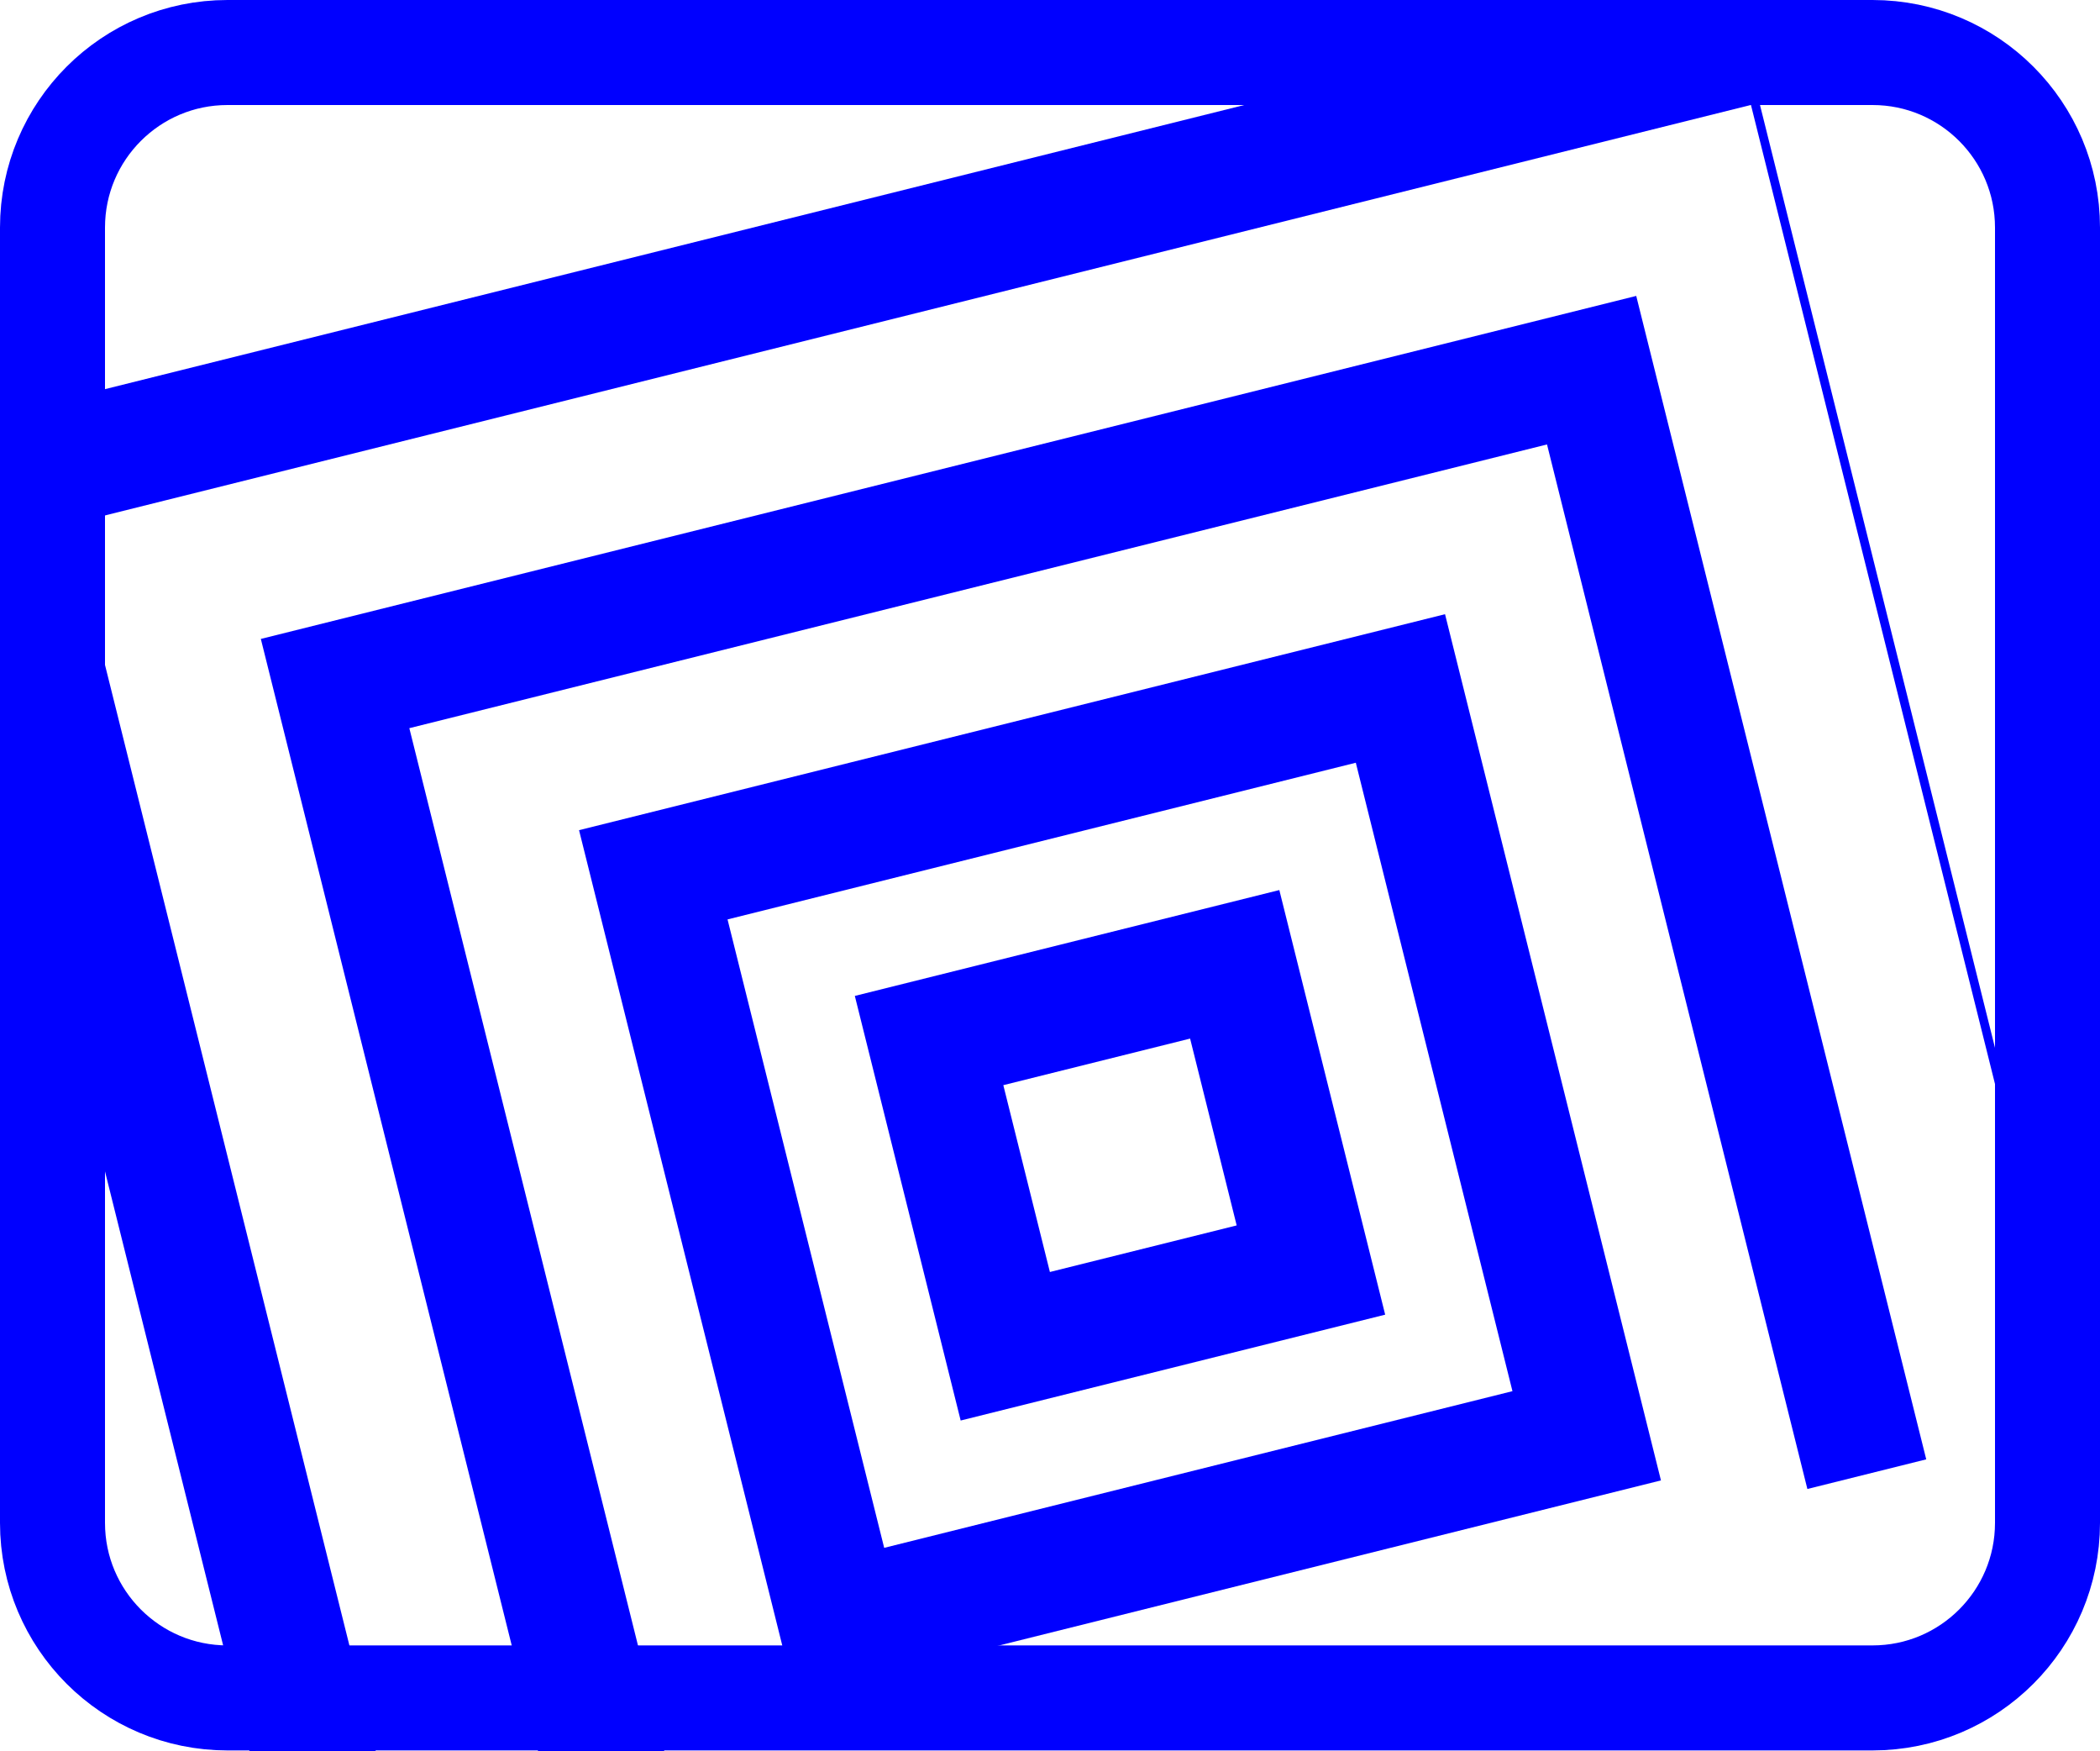
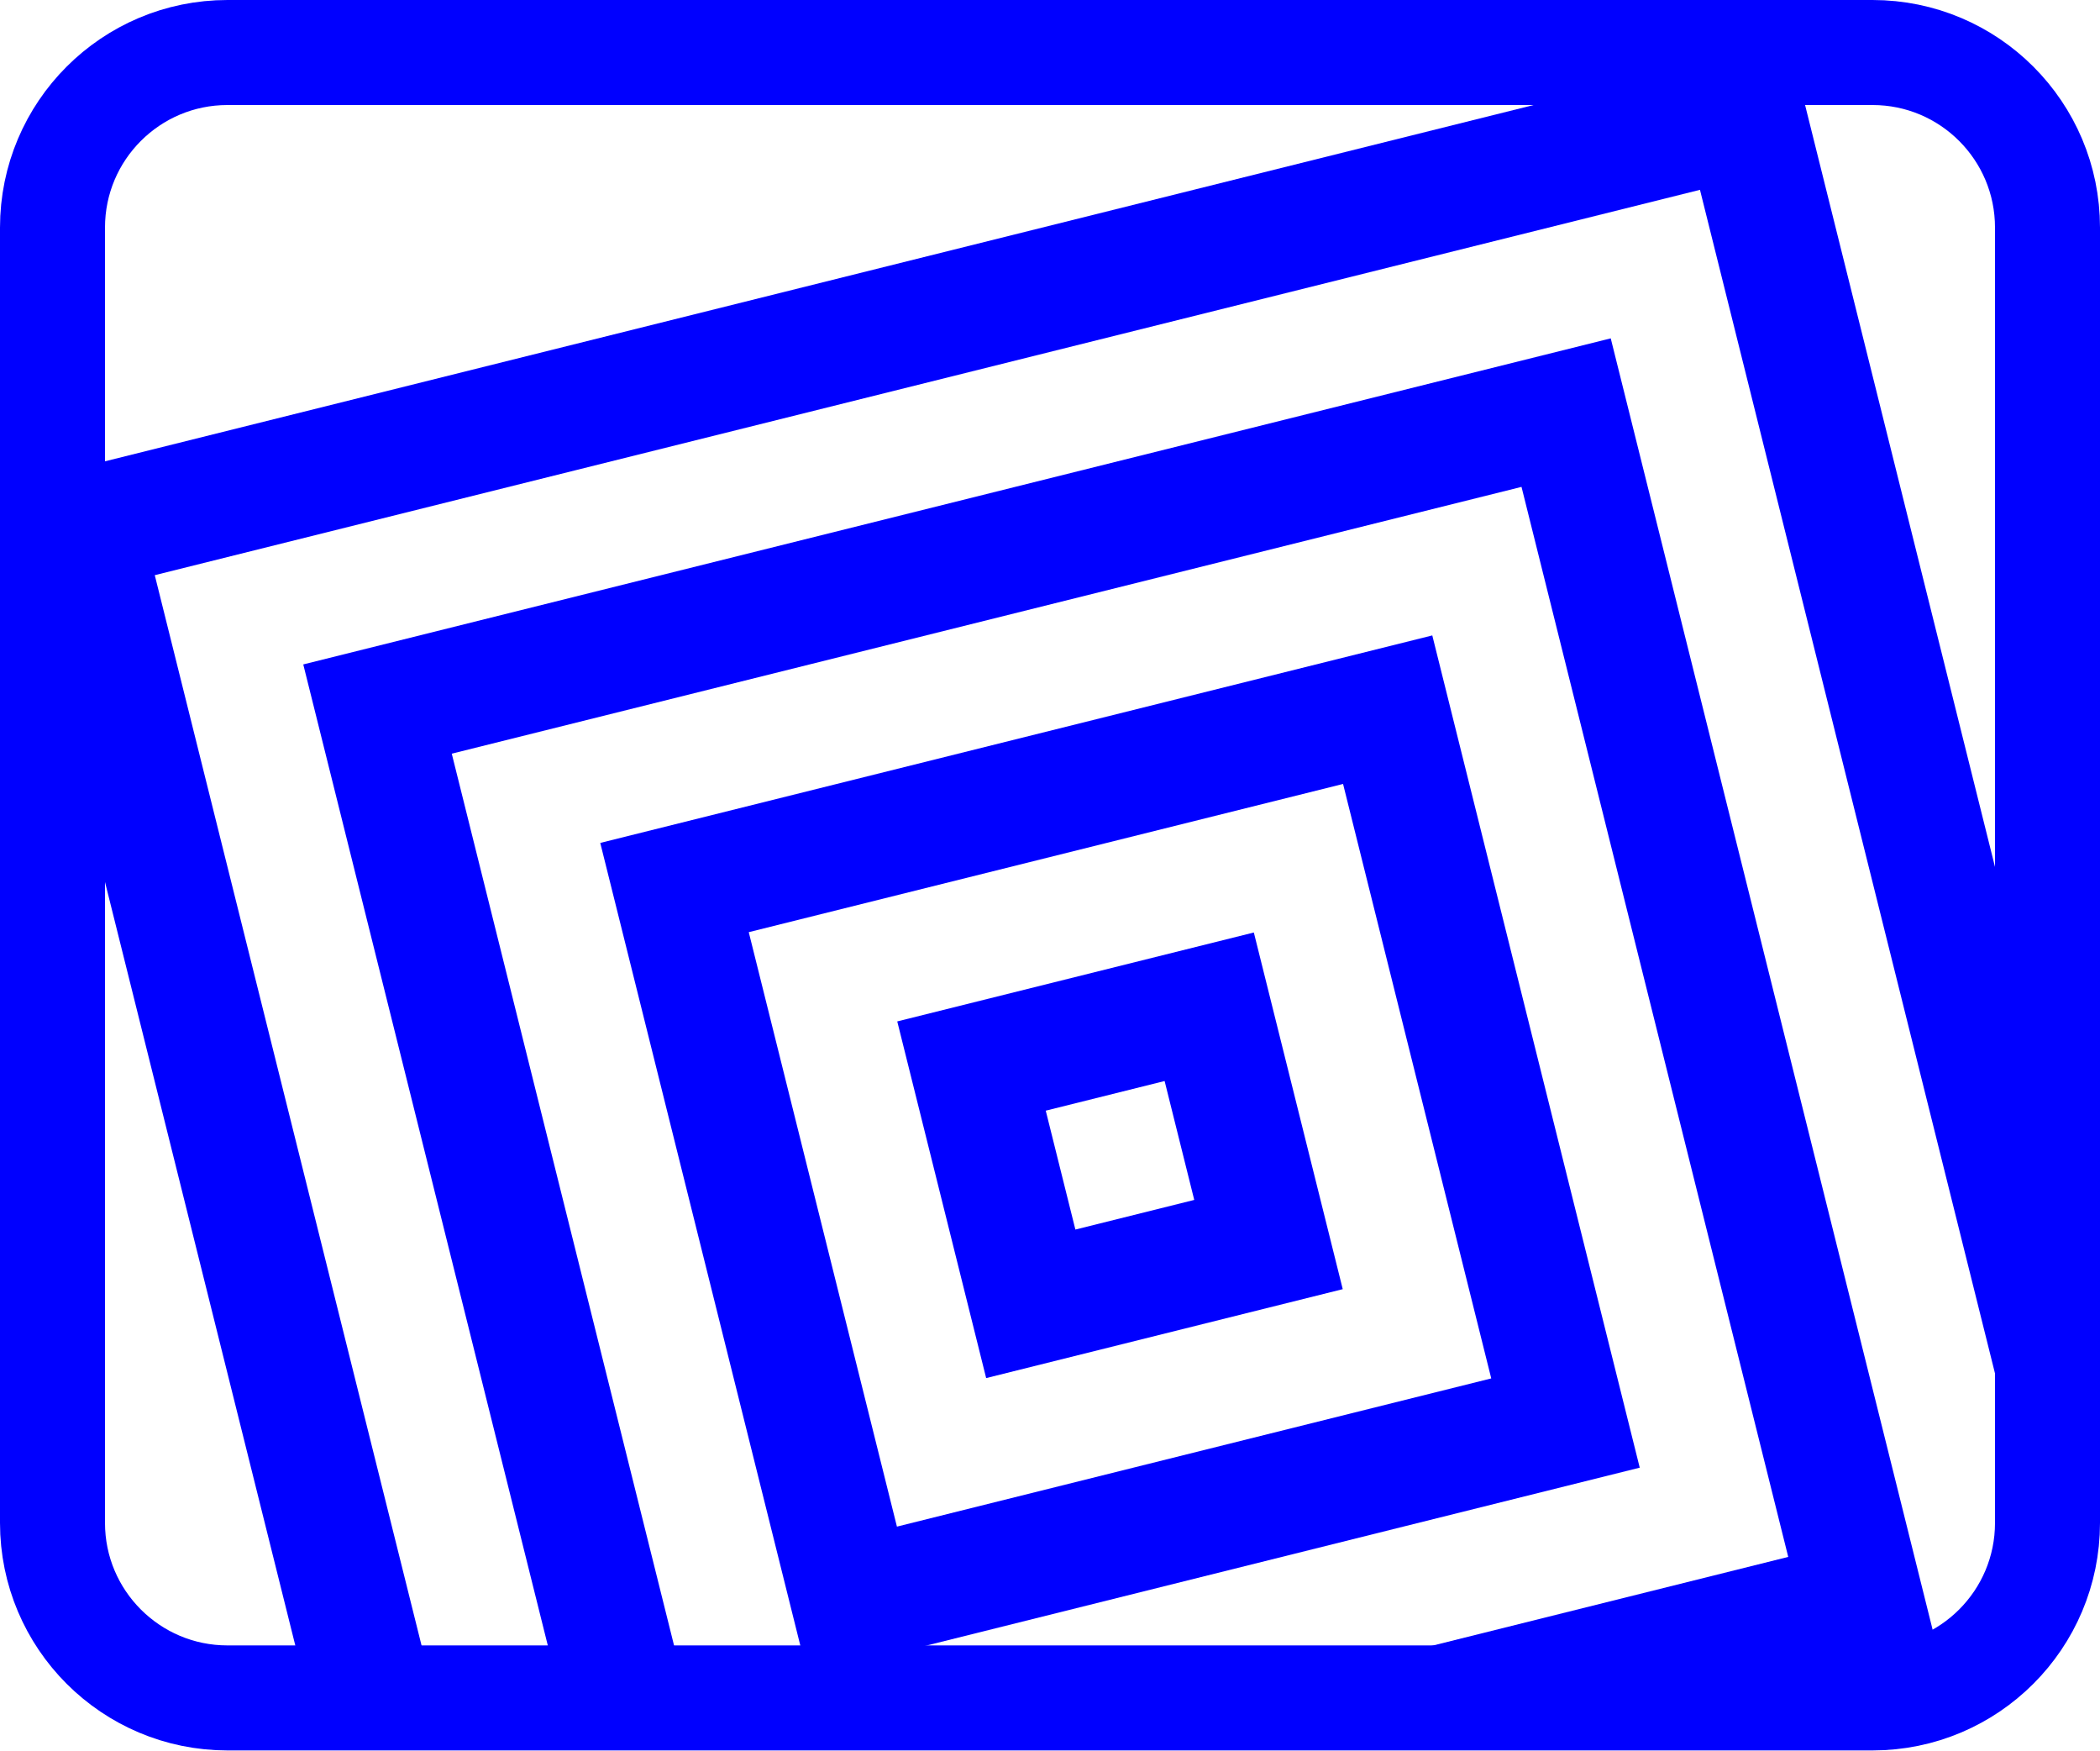
<svg xmlns="http://www.w3.org/2000/svg" color="#0000FF" viewBox="0 0 120 100" aria-hidden="true" focusable="false">
  <defs>
    <clipPath id="cfv0">
-       <rect x="6" y="6" width="108" height="88" rx="7" />
+       <rect x="4" y="4" width="112" height="92" rx="8" />
    </clipPath>
  </defs>
+   <g clip-path="url(#cfv0)">
+     <g fill="none" stroke="#0000FF" stroke-width="7" transform="rotate(-14 64 66)">
+       <rect x="15" y="17" width="98" height="98" />
+       <rect x="29" y="31" width="70" height="70" />
+       <rect x="43" y="45" width="42" height="42" />
+       <rect x="57" y="59" width="14" height="14" />
+     </g>
+   </g>
  <rect x="3" y="3" width="114" height="94" rx="10" fill="none" stroke="#0000FF" stroke-width="6" />
-   <g clip-path="url(#cfv0)" fill="none" stroke="#0000FF" stroke-width="7" transform="rotate(-14 64 66)">
-     <rect x="-6" y="-4" width="140" height="140" />
-     <rect x="11" y="13" width="106" height="106" />
-     <rect x="27" y="29" width="74" height="74" />
-     <rect x="42" y="44" width="44" height="44" />
-     <rect x="55" y="57" width="18" height="18" />
-   </g>
</svg>
